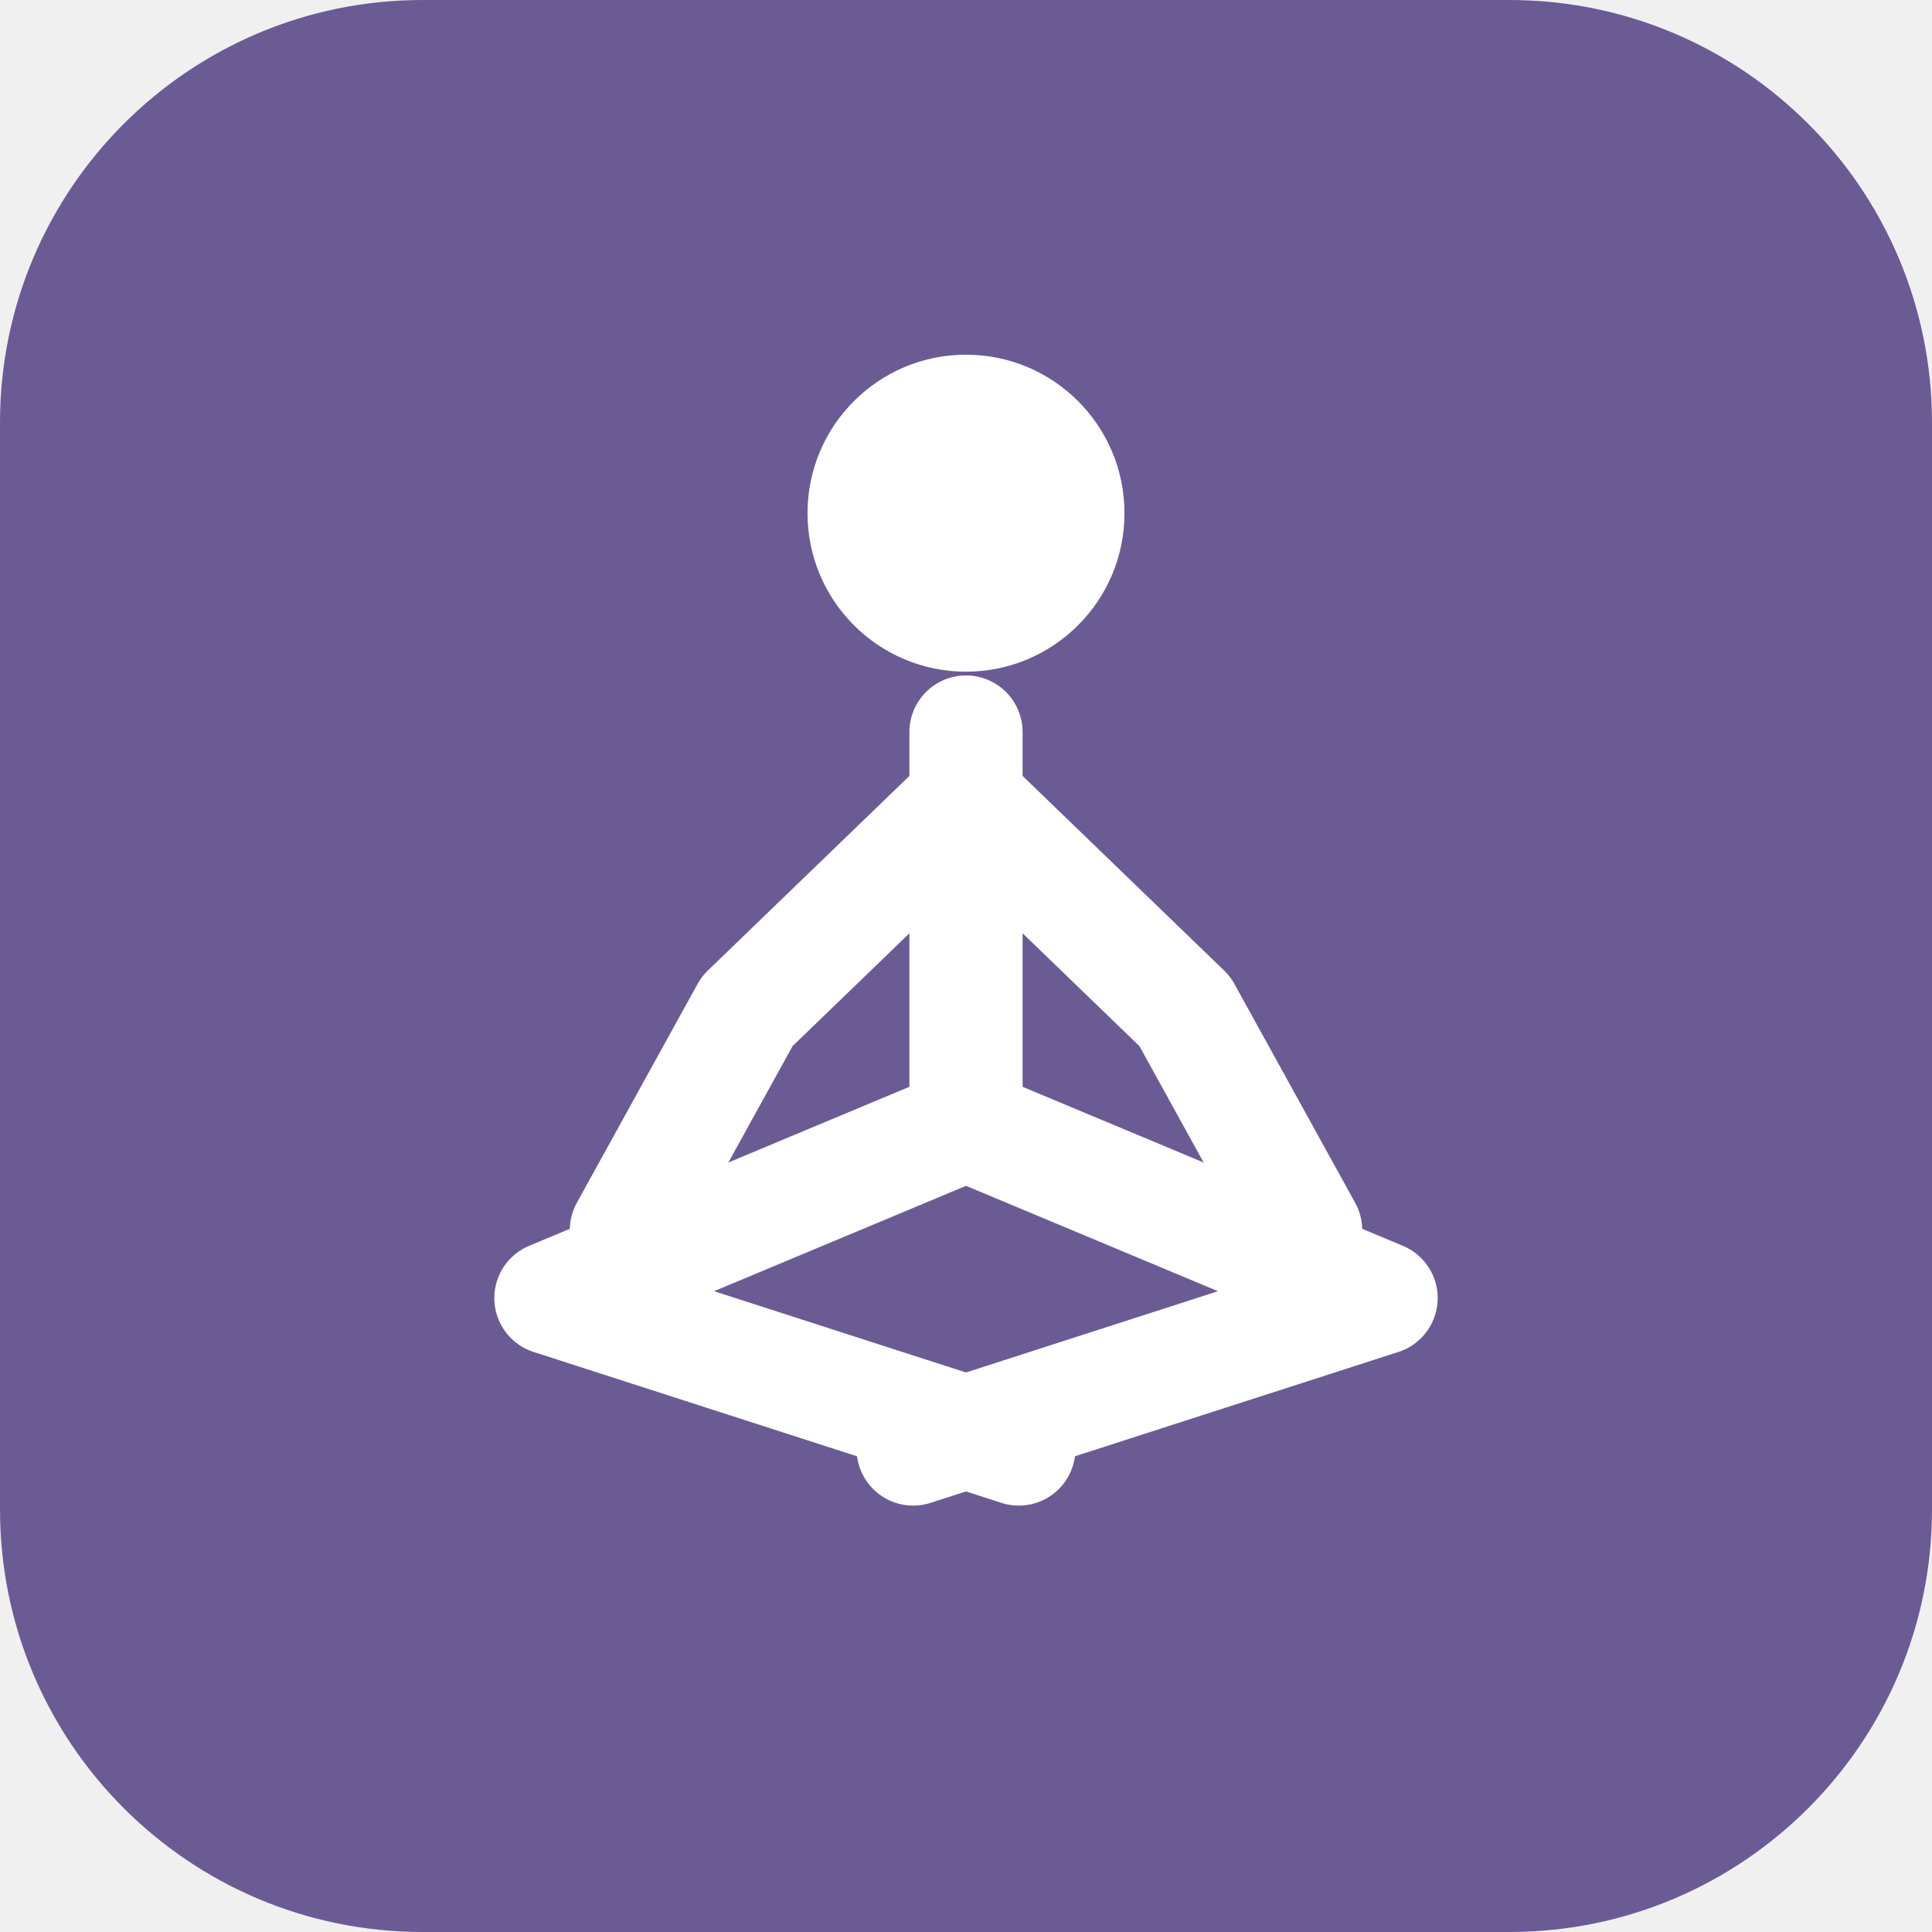
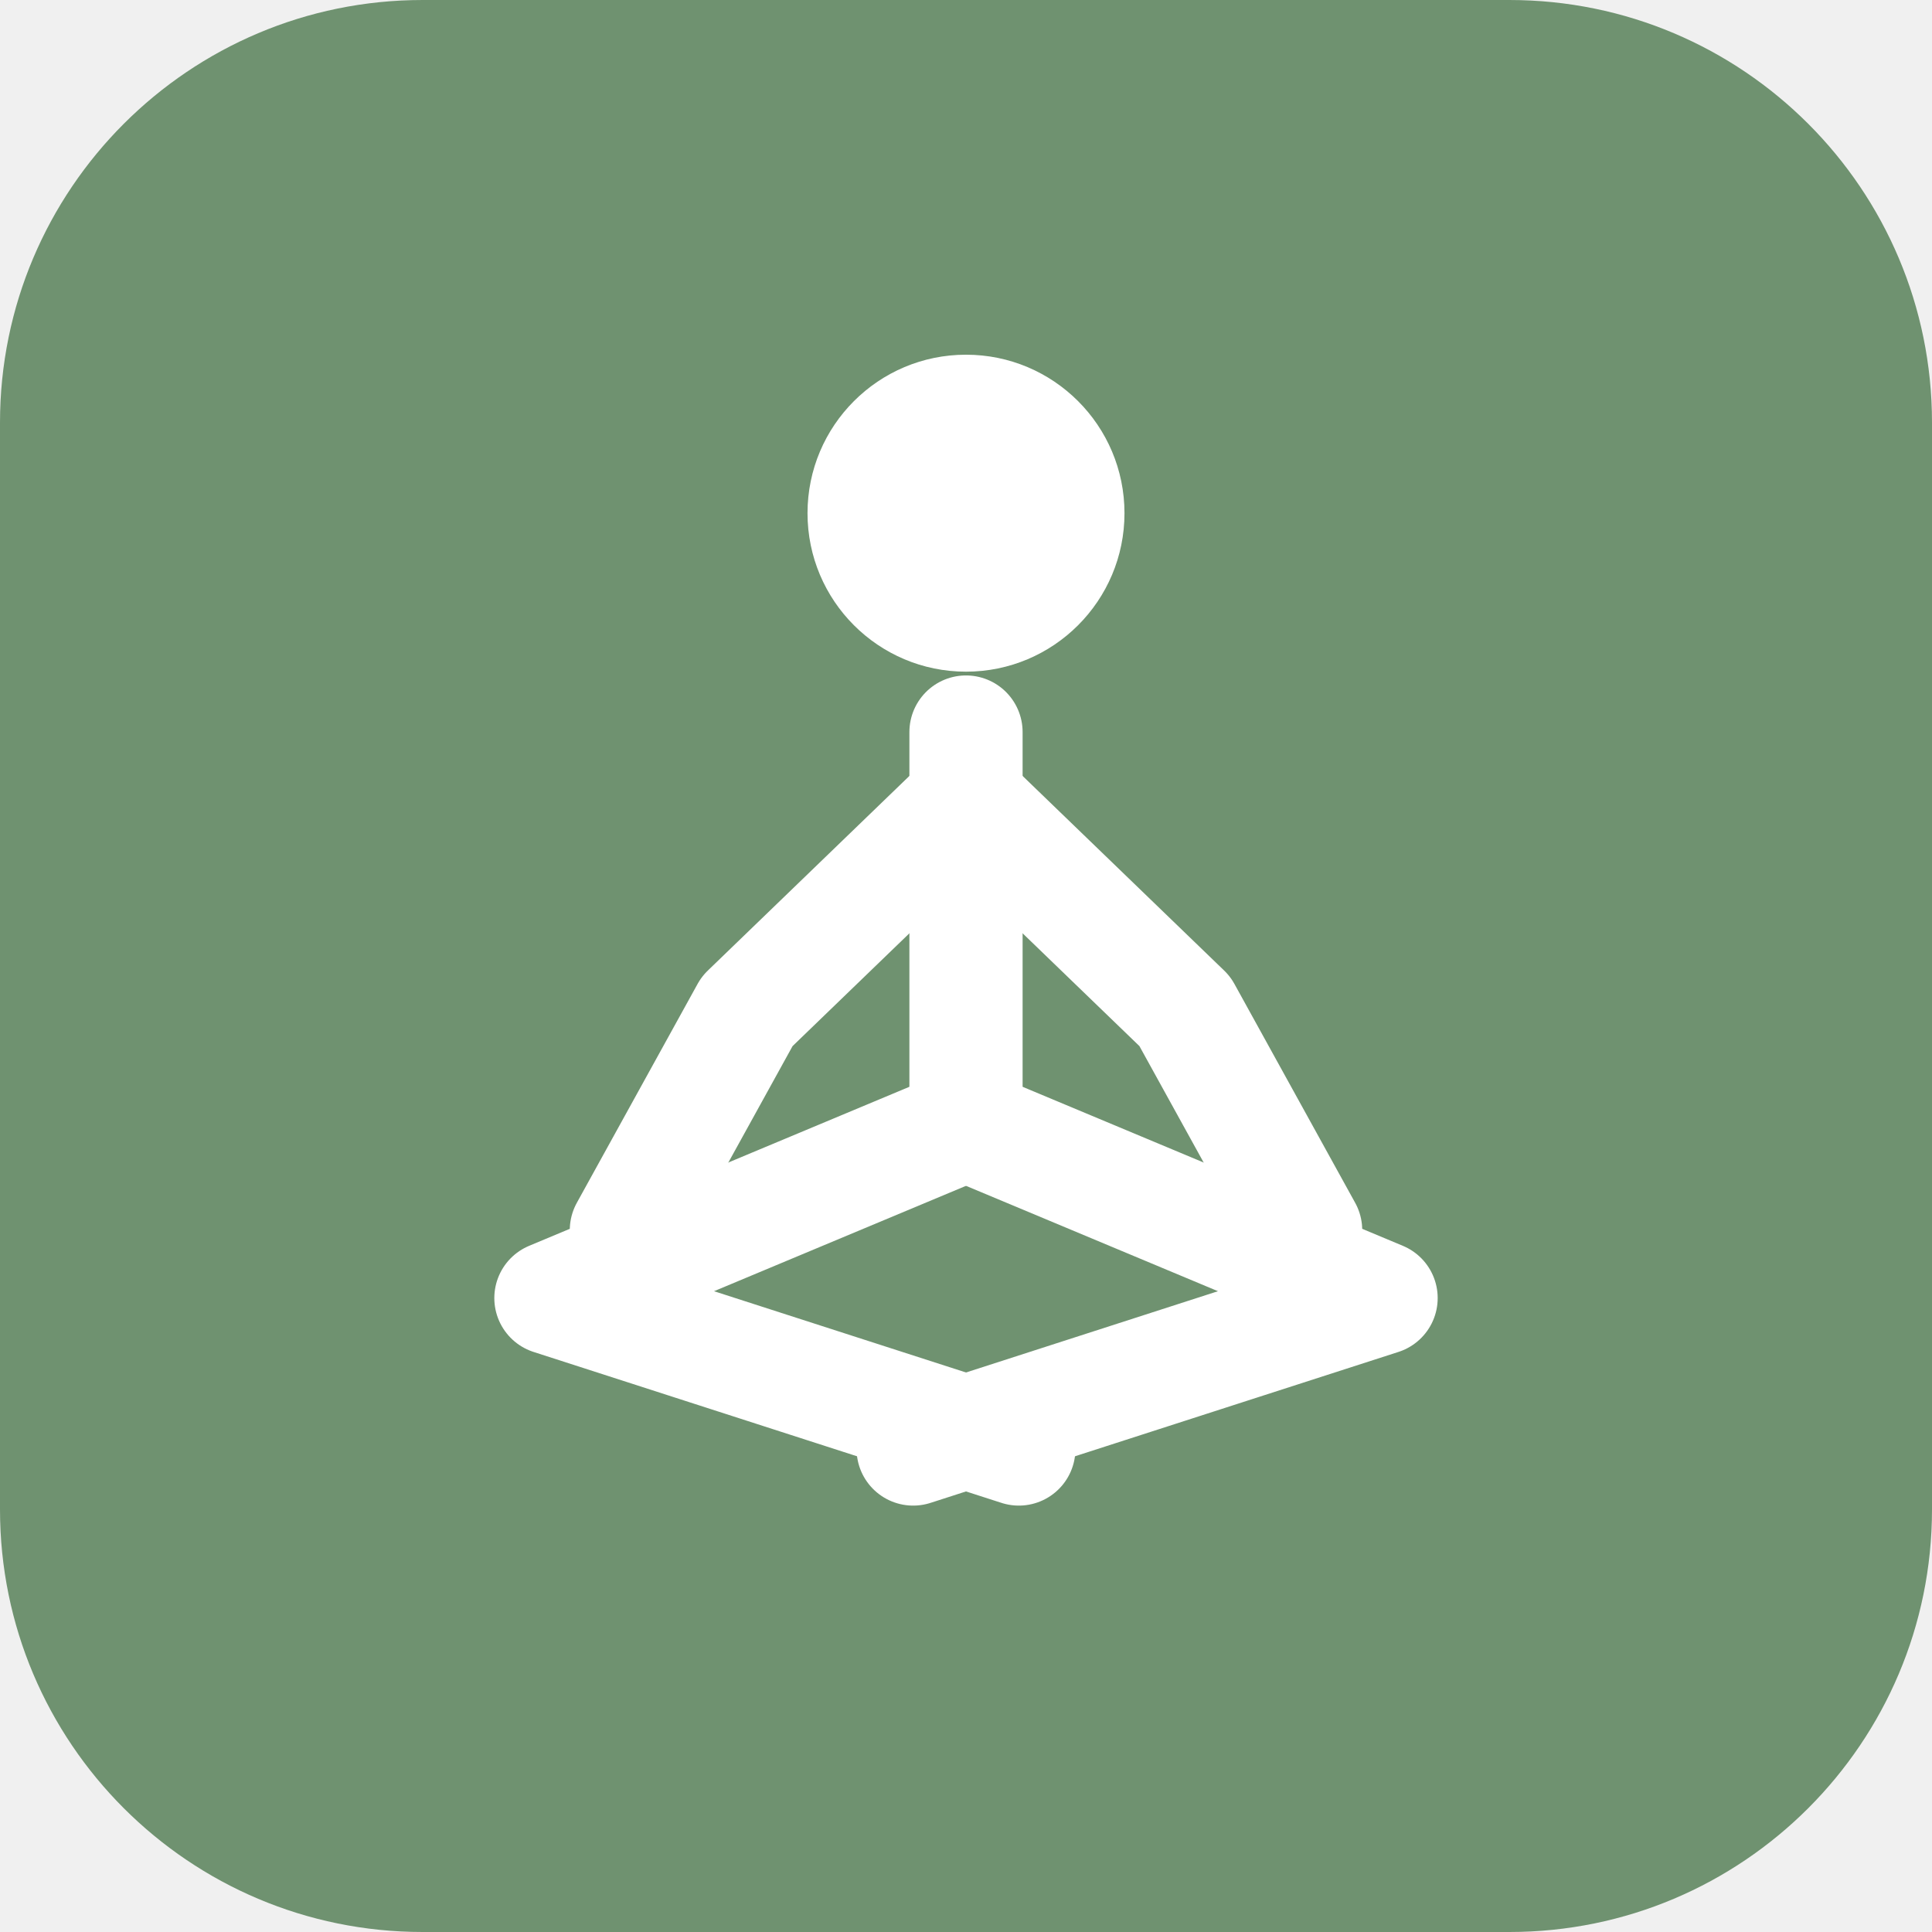
<svg xmlns="http://www.w3.org/2000/svg" viewBox="0 0 512 512">
-   <rect width="512" height="512" rx="112" fill="#6b5b95" />
+   <rect width="512" height="512" rx="112" fill="#6f9270" />
  <g fill="none" stroke="#fff" stroke-width="30" stroke-linecap="round" stroke-linejoin="round">
    <circle cx="256" cy="136" r="42" fill="#fff" stroke="none" />
    <path d="M256 194 V298" />
    <path d="M256 212 L198 268 L166 326" />
    <path d="M256 212 L314 268 L346 326" />
    <path d="M256 298 L146 344 L270 384" />
    <path d="M256 298 L366 344 L242 384" />
  </g>
</svg>
